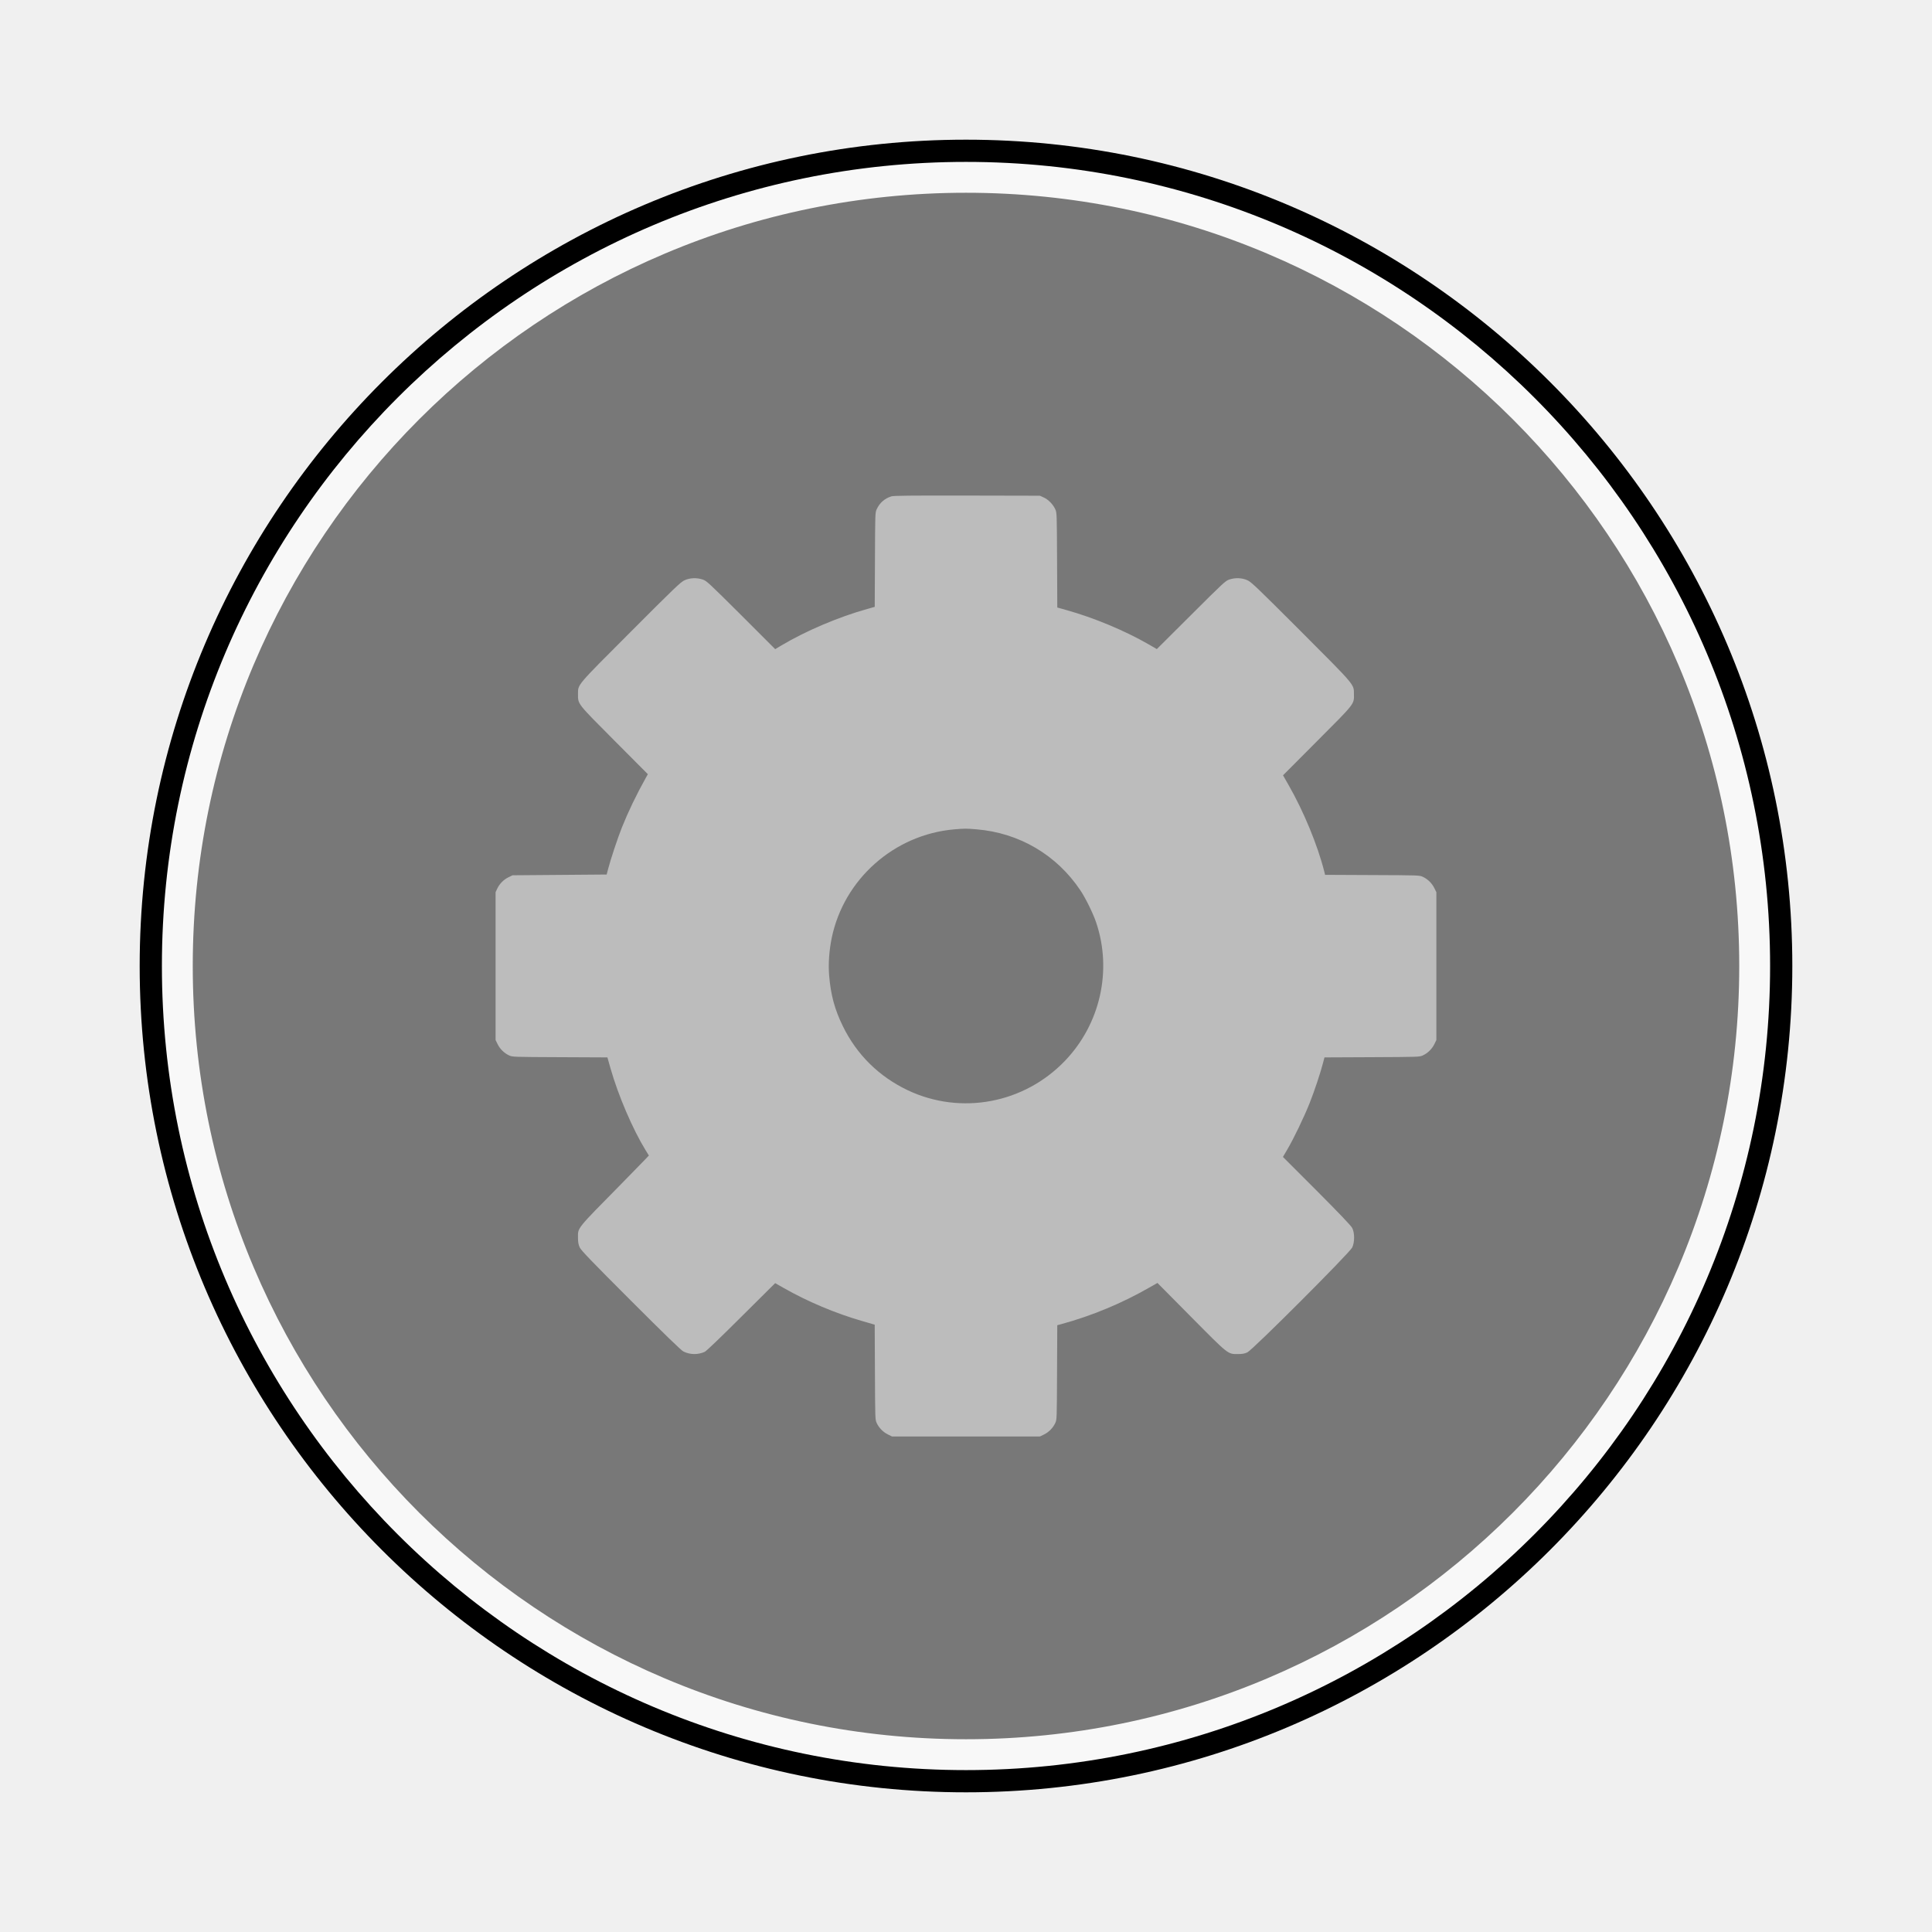
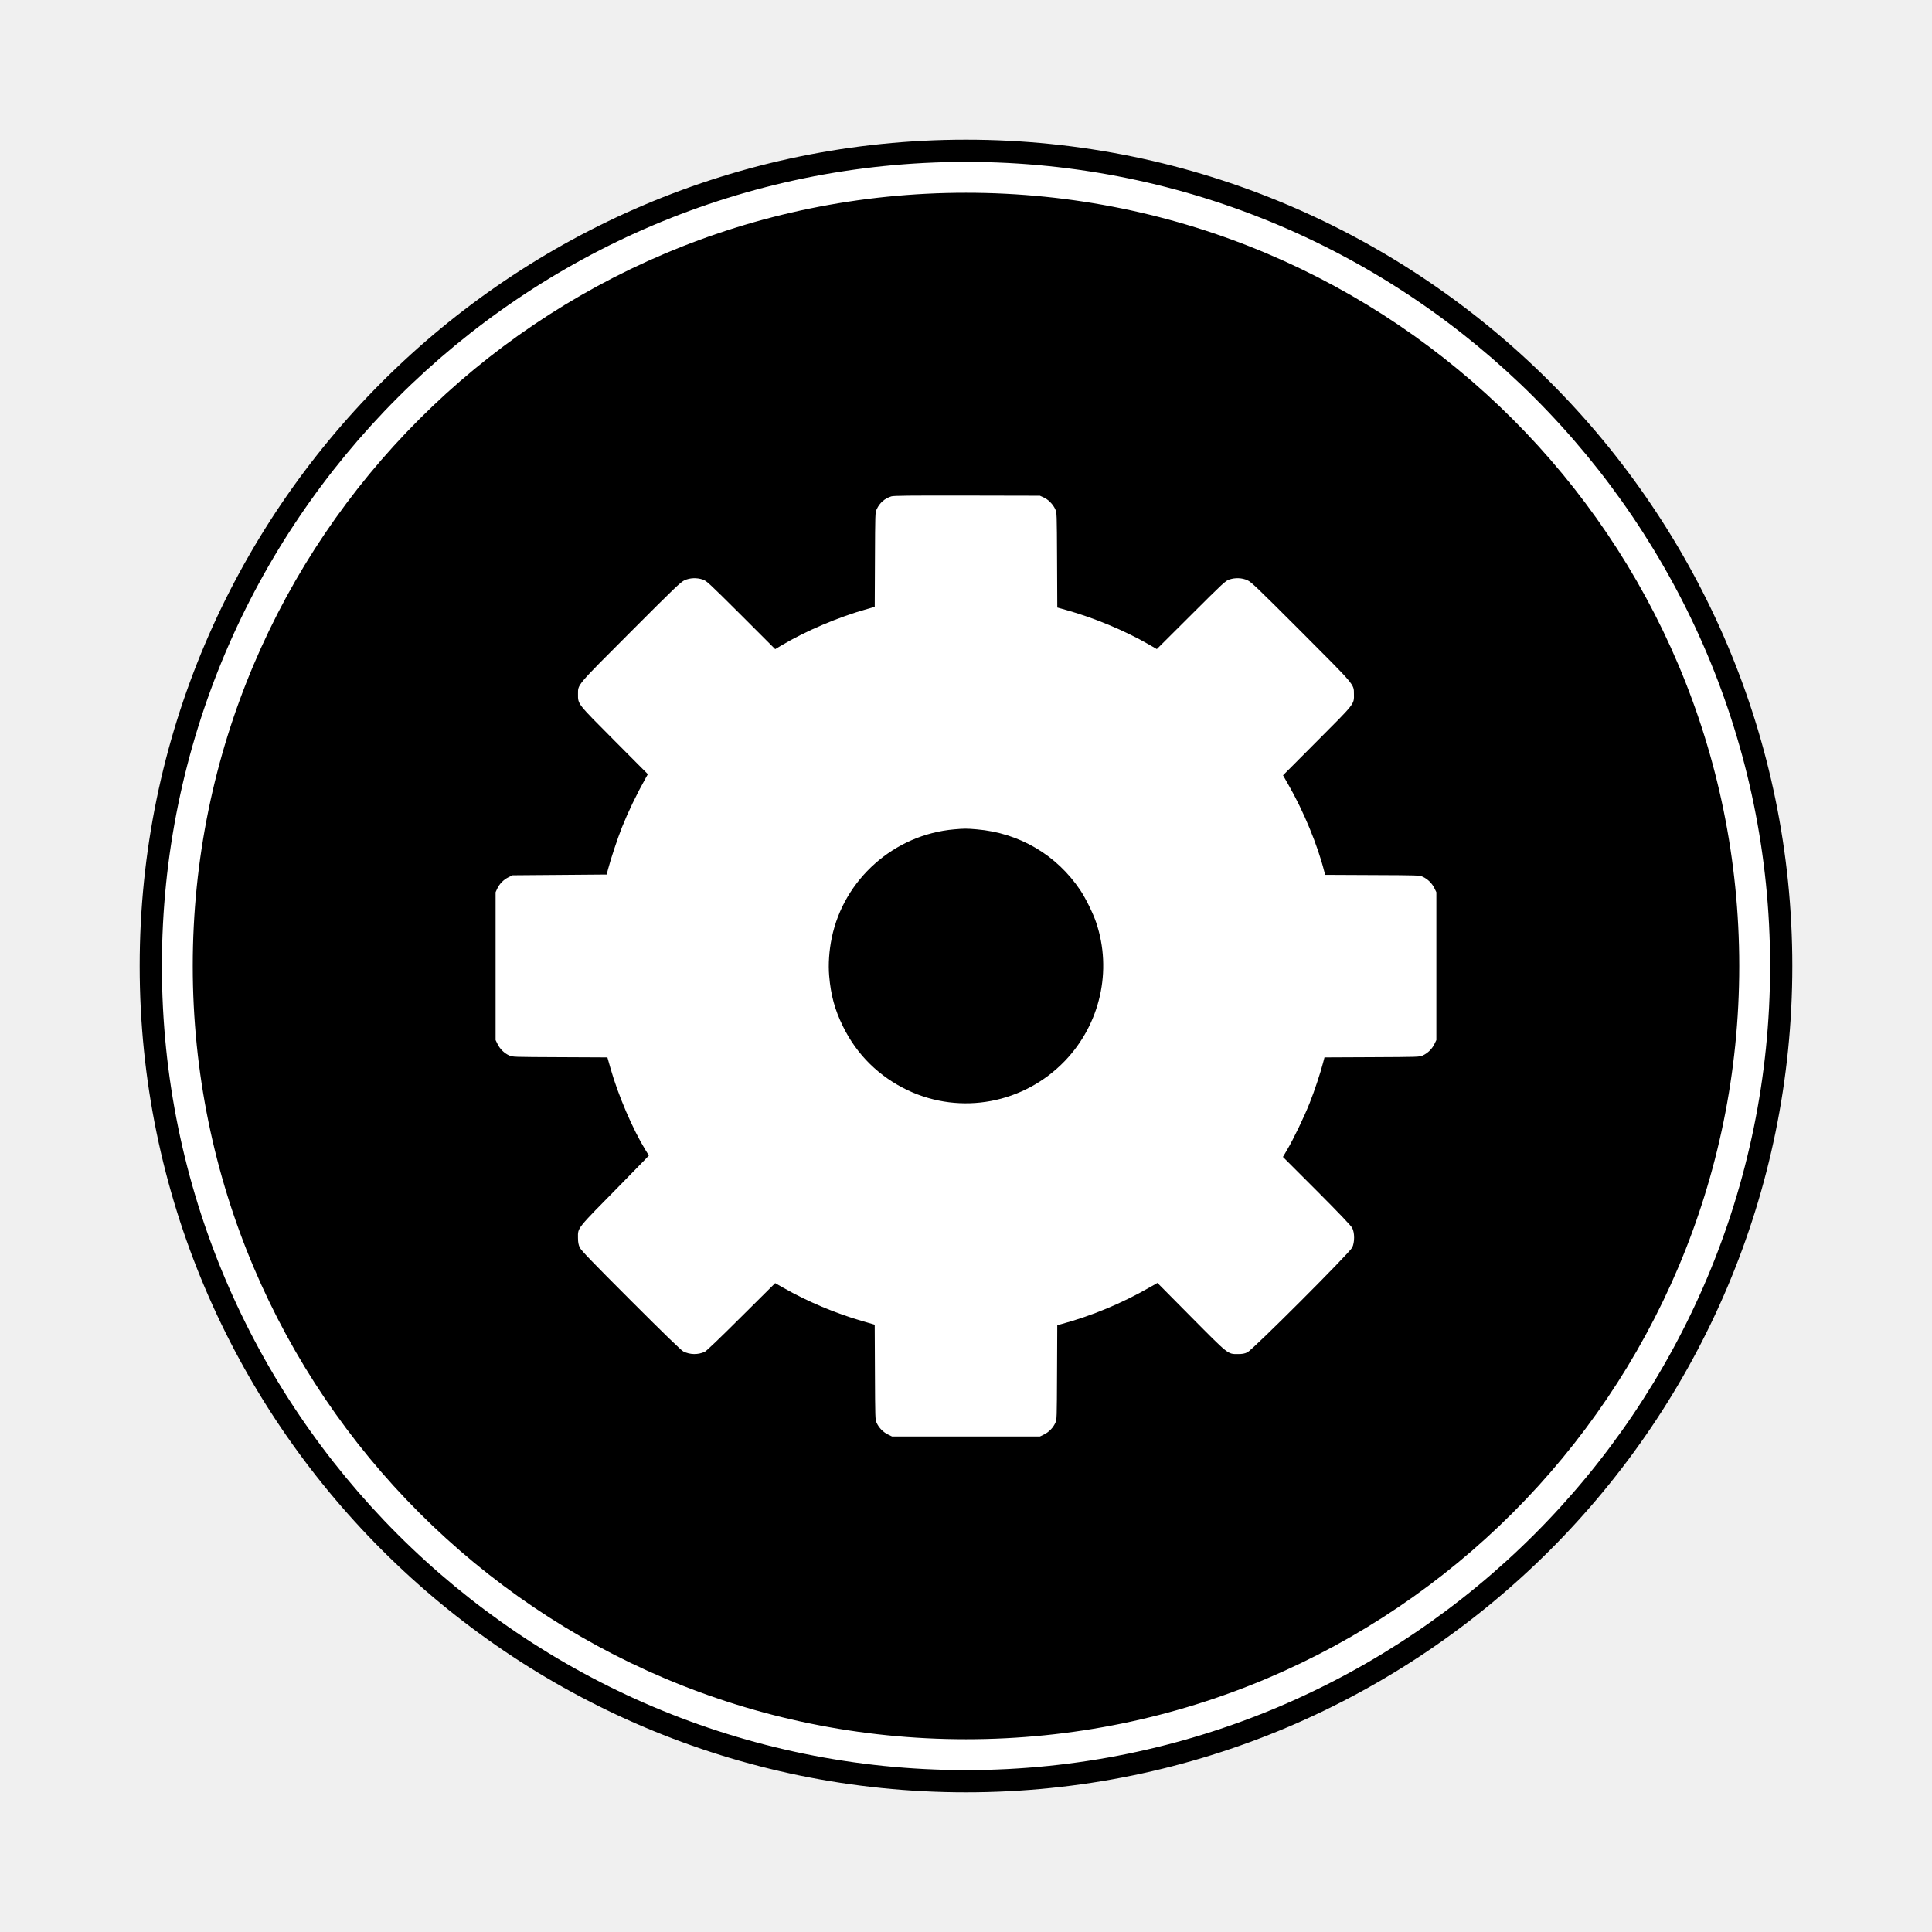
<svg xmlns="http://www.w3.org/2000/svg" version="1.1" id="Слой_1" x="0px" y="0px" viewBox="0 0 87 87" style="enable-background:new 0 0 87 87;" xml:space="preserve">
  <style type="text/css">
- 	.st0{opacity:0.5;}
+ 	.st0{opacity:1;}
	.st1{fill:#FFFFFF;}
	.st2{opacity:0.5;fill:#FFFFFF;}
	.st3{fill:url(#SVGID_00000179624591679981835650000005231749126885591180_);}
	.st4{fill:#C77618;}
	.st5{fill:url(#SVGID_00000116935485399313061460000016725872220675230888_);}
	.st6{fill:url(#SVGID_00000162323815819212773320000001989552663979033732_);}
	.st7{fill:url(#SVGID_00000005250535329143019990000012331301811229409983_);}
	.st8{opacity:0.5;fill:#00D405;}
	.st9{fill:url(#SVGID_00000170982239007253846490000015326484299418253495_);}
	.st10{fill:url(#SVGID_00000178893335737732401710000013967670123950201785_);}
	.st11{fill:url(#SVGID_00000127010271851054994850000012756355578804123058_);}
	.st12{fill:#2E4593;}
	.st13{fill:#FCF5FF;}
	.st14{fill:#F42525;}
	.st15{opacity:0.61;}
	.st16{opacity:0.26;}
	.st17{opacity:0.45;}
	.st18{fill:#FFFFFF;stroke:#000000;stroke-miterlimit:10;}
	.st19{fill:#28292B;}
	.st20{fill:#FFF915;}
	.st21{fill:#DD3131;}
	.st22{fill:#E53030;}
	.st23{fill:#25BBEF;}
	.st24{fill:#E83434;}
	.st25{fill:#9E1C29;}
	.st26{fill:#000101;}
	.st27{fill:#C4B130;}
	.st28{fill:#408F6E;}
	.st29{fill:#3D5BA9;}
	.st30{fill:#CBCACA;}
	.st31{fill:#C0B531;}
	.st32{fill:#CB414D;}
	.st33{fill:#DE6BA9;}
	.st34{fill:#F6D491;}
	.st35{fill:#4653A4;}
	.st36{fill:#FF9A15;}
	.st37{fill:#37AA41;}
	.st38{fill:#2D3A8E;}
	.st39{fill:#DB2E2E;}
	.st40{fill:#17B3DD;}
	.st41{fill:url(#SVGID_00000077313927220045138460000007237090104951300238_);}
	.st42{fill:url(#SVGID_00000158721627781609515460000003101142756010913668_);}
	.st43{fill:url(#SVGID_00000057845023784237280960000017117915959166081671_);}
	.st44{fill:url(#SVGID_00000081606452193802152620000015551112580517870997_);}
	.st45{fill:url(#SVGID_00000047750584374247224210000007756686507299902654_);}
	.st46{fill:url(#SVGID_00000095309455464185718000000005713416282135857065_);}
	.st47{fill:url(#SVGID_00000073680682718472731210000015571499774409183879_);}
	.st48{fill:url(#SVGID_00000160175741504315002010000011835022613722693276_);}
	.st49{fill:url(#SVGID_00000135652115028229384010000014207668705821580934_);}
	.st50{fill:url(#SVGID_00000095321454334319818180000007808117888062301860_);}
	.st51{fill:url(#SVGID_00000173865160672178718550000003044737339357648042_);}
	.st52{fill:url(#SVGID_00000093161807763029452570000009036175278289569167_);}
	.st53{fill:url(#SVGID_00000081623570586114194400000010709923014718223776_);}
	.st54{fill:url(#SVGID_00000180360995398225999850000009365514348743619766_);}
	.st55{fill:url(#SVGID_00000097485944915918501960000000356488475230408857_);}
	.st56{fill:url(#SVGID_00000056406238756249523480000002137924657158922904_);}
	.st57{fill:url(#SVGID_00000173852136565489470060000015991797641494505634_);}
	.st58{fill:url(#SVGID_00000027584406971890133080000012924545189770935207_);}
	.st59{fill:url(#SVGID_00000173120855700182371670000000900079578470724248_);}
	.st60{fill:url(#SVGID_00000008871431466544483020000006042030939745263760_);}
	.st61{fill:url(#SVGID_00000153677539594873369470000017824087213529135753_);}
	.st62{fill:url(#SVGID_00000059286946675693462170000013403986561409767817_);}
	.st63{fill:url(#SVGID_00000124163461916868819070000000154991044726237336_);}
	.st64{fill:#FFEF00;}
	.st65{fill:url(#SVGID_00000066503335425243309540000004604217747504085397_);}
	.st66{fill:url(#SVGID_00000029763598869008542170000003086398996073620624_);}
	.st67{fill:url(#SVGID_00000134227916421701806240000008239681679514420409_);}
	.st68{fill:url(#SVGID_00000103239885368524893580000014887101562977929646_);}
	.st69{fill:url(#SVGID_00000066500713231129267890000009721644716880185747_);}
	.st70{fill:url(#SVGID_00000056403402878251218740000000640103286775231415_);}
	.st71{fill:url(#SVGID_00000168111966372492593160000001190262144408141211_);}
	.st72{fill:url(#SVGID_00000110442940992033657730000002939118946791850627_);}
	.st73{fill:url(#SVGID_00000024001397845396834690000007852729723095692424_);}
	.st74{fill:url(#SVGID_00000146472104800183217940000005630586837979309454_);}
	.st75{fill:url(#SVGID_00000155857515172649701810000002286831801992630454_);}
	.st76{fill:url(#SVGID_00000129911535391840590100000006382086861922307757_);}
	.st77{fill:url(#SVGID_00000163040927488704998260000009367941695505123494_);}
	.st78{fill:url(#SVGID_00000082355632032155810540000016817667396425521061_);}
	.st79{fill:url(#SVGID_00000111893277643605797370000014162372293873003907_);}
	.st80{fill:url(#SVGID_00000072976750224805967520000015495377858785000329_);}
	.st81{fill:url(#SVGID_00000029730653807578723490000005464510653488445830_);}
	.st82{fill:url(#SVGID_00000023997427448963302010000012517076220342911646_);}
	.st83{fill:url(#SVGID_00000167384736806726407910000013217417599247823267_);}
	.st84{fill:url(#SVGID_00000060732771921745131280000008705509856585368210_);}
	.st85{fill:url(#SVGID_00000088102830613986115780000005178618348276087186_);}
	.st86{fill:url(#SVGID_00000010308906161207191480000004857397060806489279_);}
	.st87{fill:url(#SVGID_00000002363776573441723040000014258300322614331031_);}
	.st88{fill:url(#SVGID_00000062873070028165088280000008380181663059184801_);}
	.st89{fill:url(#SVGID_00000089558050876303567480000003009207996201408394_);}
	.st90{fill:url(#SVGID_00000053530442404429809850000004516938614139911608_);}
	.st91{fill:url(#SVGID_00000013155739318854080000000014414884564671275675_);}
	.st92{fill:url(#SVGID_00000124151984435987826450000015787093236944857788_);}
	.st93{fill:url(#SVGID_00000116957387211822911740000007321842405012847276_);}
	.st94{fill:url(#SVGID_00000154423250011576567860000017816626223090510985_);}
	.st95{fill:url(#SVGID_00000109748154982593204920000013036103363128272310_);}
	.st96{fill:url(#SVGID_00000165198517508569434920000006345126034166531775_);}
	.st97{fill:url(#SVGID_00000083071257476142980480000009267141569722316478_);}
	.st98{fill:url(#SVGID_00000135668004419753474250000011822530297667215515_);}
	.st99{fill:url(#SVGID_00000022550998306629182820000007467857529001906603_);}
	.st100{fill:url(#SVGID_00000023259619094918597770000002850532317473860254_);}
	.st101{fill:url(#SVGID_00000035511355142930101600000006249289799699750017_);}
	.st102{fill:url(#SVGID_00000059309823896130145780000010842617349804521619_);}
	.st103{fill:url(#SVGID_00000052080495106879813680000013879504049655693699_);}
	.st104{fill:url(#SVGID_00000094584874251609550420000008197030274427071383_);}
	.st105{fill:url(#SVGID_00000016769250139181388320000000434325815152238733_);}
	.st106{fill:url(#SVGID_00000014624775142407806590000003255622561897076398_);}
	.st107{fill:url(#SVGID_00000077310640607944829660000003864286314947511693_);}
	.st108{fill:url(#SVGID_00000162331545058080915290000002129044550508332218_);}
	.st109{fill:url(#SVGID_00000070814256290320800400000006742517925166758041_);}
	.st110{fill:url(#SVGID_00000101088398730509113960000012707154074615329445_);}
	.st111{fill:url(#SVGID_00000153702820256238635530000000128343181599479739_);}
	.st112{fill:url(#SVGID_00000083792728440680693160000002457862339687267481_);}
	.st113{fill:url(#SVGID_00000142146063959634724540000000597412623114149000_);}
	.st114{fill:url(#SVGID_00000036959654666917854480000001548291540915900061_);}
	.st115{fill:url(#SVGID_00000068672416122763854860000015342583154664111281_);}
	.st116{fill:url(#SVGID_00000080909669685008195670000005583484805770511799_);}
	.st117{fill:url(#SVGID_00000176026338396794628820000006444217590003353019_);}
	.st118{fill:url(#SVGID_00000129197876180505847760000014107710598340168368_);}
	.st119{fill:url(#SVGID_00000034075086026438490940000007756319243744886929_);}
	.st120{fill:url(#SVGID_00000070102217247419962600000012403739784547672461_);}
	.st121{fill:url(#SVGID_00000048473841017765571940000003674600331953897092_);}
	.st122{fill:url(#SVGID_00000182500594841299336530000016011432806972017040_);}
	.st123{fill:url(#SVGID_00000026875473419497975150000006881941579894405564_);}
	.st124{fill:url(#SVGID_00000107555111291284918270000001288526299209963399_);}
	.st125{fill:url(#SVGID_00000127024143008387589820000003903214674399651465_);}
	.st126{fill:url(#SVGID_00000019656029432783874290000009156543854688524710_);}
	.st127{fill:url(#SVGID_00000179635078272356899940000008129596694968764067_);}
	.st128{fill:url(#SVGID_00000106140994384007748260000011401618044924405379_);}
	.st129{fill:url(#SVGID_00000041285909706724107500000001073835051399587256_);}
	.st130{fill:url(#SVGID_00000109013735298854513040000003903846064554700952_);}
	.st131{fill:url(#SVGID_00000069374061717923507320000007967082507958899616_);}
	.st132{fill:url(#SVGID_00000100349243348448605360000011488974816231132045_);}
	.st133{fill:url(#SVGID_00000135667987311448805500000004280619923754879618_);}
	.st134{fill:url(#SVGID_00000149362757873006421460000011011000367787209902_);}
	.st135{fill:url(#SVGID_00000054983813092798165270000014388892218798035130_);}
	.st136{fill:url(#SVGID_00000096050010341550642210000011890001134183625894_);}
	.st137{fill:url(#SVGID_00000070822435060438938190000006663079161405633690_);}
	.st138{fill:url(#SVGID_00000108995080979685505840000002908706494839798453_);}
	.st139{fill:url(#SVGID_00000045617270012486439380000007129853687245723545_);}
	.st140{fill:url(#SVGID_00000048472696978830198980000002665484971960740541_);}
	.st141{fill:url(#SVGID_00000031190440675498488050000016932934484472993197_);}
	.st142{fill:url(#SVGID_00000026857417919103913850000002990536996986231701_);}
	.st143{fill:url(#SVGID_00000077309377229826910240000016316376381310525598_);}
	.st144{fill:url(#SVGID_00000079486943491203065270000014126274106656819384_);}
	.st145{fill:url(#SVGID_00000038411699519687596940000010440610332391211707_);}
	.st146{fill:url(#SVGID_00000108990079675569577380000007633272044992119458_);}
	.st147{fill:url(#SVGID_00000083783607087374608930000008304389351917829548_);}
	.st148{fill:url(#SVGID_00000096766543383229711670000011509109870095926958_);}
	.st149{fill:url(#SVGID_00000183962938688612710600000006557168585639866035_);}
	.st150{fill:url(#SVGID_00000101807603289653281140000004892389725135739010_);}
	.st151{fill:url(#SVGID_00000160162909461198507590000016640288563015752362_);}
	.st152{fill:url(#SVGID_00000090268181850928089530000007353689693381825940_);}
	.st153{fill:url(#SVGID_00000176748346223742955960000017446428185572866493_);}
	.st154{fill:url(#SVGID_00000088119769252588992290000003250106841254144189_);}
	.st155{fill:url(#SVGID_00000052067967704737509940000001284505867556695230_);}
	.st156{fill:url(#SVGID_00000027604606554476153430000016724609037121199787_);}
	.st157{fill:url(#SVGID_00000021099931854774464560000004406117606752861869_);}
	.st158{fill:url(#SVGID_00000153665491681560434670000008305900952492084912_);}
	.st159{fill:url(#SVGID_00000008150403070195130610000011002922598539546245_);}
	.st160{fill:url(#SVGID_00000068645736495698725100000009151707283114722970_);}
	.st161{fill:url(#SVGID_00000067921347065028002750000016480864791109359528_);}
	.st162{fill:url(#SVGID_00000027587885789556691170000007271853580687758782_);}
	.st163{fill:url(#SVGID_00000030464721939929952490000017893638957393228962_);}
	.st164{fill:url(#SVGID_00000160183395128476945640000017966688843866928521_);}
	.st165{fill:url(#SVGID_00000103246803919200458230000003152991844299238542_);}
	.st166{fill:url(#SVGID_00000106864813083088104520000011489220436462864316_);}
	.st167{fill:url(#SVGID_00000048466801980120258310000013507573278050867131_);}
	.st168{fill:url(#SVGID_00000041274555104049311520000014640377045364271518_);}
	.st169{fill:url(#SVGID_00000050654678121328726020000011512378459090662796_);}
	.st170{fill:url(#SVGID_00000023981097257131737150000004597296365889401245_);}
	.st171{fill:url(#SVGID_00000012465065033380430430000001717012512381112993_);}
	.st172{fill:url(#SVGID_00000034079337315416127600000004431241272497967018_);}
	.st173{fill:url(#SVGID_00000018949294545256770630000001549895438557494206_);}
	.st174{fill:url(#SVGID_00000177468674513727081390000009904302966883843254_);}
	.st175{fill:url(#SVGID_00000065768520264548115710000015216509335575866552_);}
	.st176{fill:url(#SVGID_00000030474281124091253560000003587697429944654513_);}
	.st177{fill:url(#SVGID_00000078046037828694776430000005452008207369827479_);}
	.st178{fill:url(#SVGID_00000132767046477848469050000013921199578352145335_);}
	.st179{fill:url(#SVGID_00000079487260766251720210000007079727819904595621_);}
	.st180{fill:url(#SVGID_00000099638586640076408190000008248094722540525731_);}
	.st181{fill:url(#SVGID_00000072986586175280090540000004384725003318150818_);}
	.st182{fill:url(#SVGID_00000047050352496766707630000011531317083270093995_);}
	.st183{fill:url(#SVGID_00000156589904987444556040000013950960269565395855_);}
	.st184{fill:url(#SVGID_00000008840861865192031330000008607202642905511864_);}
	.st185{fill:url(#SVGID_00000172414561186658516070000016855634606307824058_);}
	.st186{fill:url(#SVGID_00000104692383130795645620000013008036658670160309_);}
	.st187{fill:url(#SVGID_00000098928486440249640930000009848556511084914568_);}
	.st188{fill:url(#SVGID_00000004516217941771499320000004774082538619364511_);}
	.st189{fill:url(#SVGID_00000070076652550701545440000015456167925311801246_);}
	.st190{fill:url(#SVGID_00000116193261031067680020000014302530568700048269_);}
	.st191{fill:url(#SVGID_00000011732466445680226040000001603589498597347514_);}
	.st192{fill:url(#SVGID_00000001661044807079857830000018347235040057887403_);}
	.st193{fill:url(#SVGID_00000027581186855063147740000006990802135264979869_);}
	.st194{fill:url(#SVGID_00000109751289484186459450000014965438308055100349_);}
	.st195{fill:url(#SVGID_00000027570812721184064480000007914643654110027921_);}
	.st196{fill:url(#SVGID_00000003096805524791803580000004777572834044354207_);}
	.st197{fill:url(#SVGID_00000124147694343281873770000006406277010498133660_);}
	.st198{fill:url(#SVGID_00000084514381336499637590000010642273782108884899_);}
	.st199{fill:url(#SVGID_00000105389165335079107960000005107940935395683759_);}
	.st200{fill:url(#SVGID_00000075152950933044267500000017827139742220817589_);}
	.st201{fill:url(#SVGID_00000044873829104449008580000003412261675887268519_);}
	.st202{fill:url(#SVGID_00000147197834723383818390000005569997735978928538_);}
	.st203{fill:url(#SVGID_00000078032857584580704750000005185736277921589675_);}
	.st204{fill:url(#SVGID_00000020386990542626932330000014544321502539468427_);}
	.st205{fill:url(#SVGID_00000031193101986154774830000015405245469644333214_);}
	.st206{fill:url(#SVGID_00000140007715467581077460000015989292812788363908_);}
	.st207{fill:url(#SVGID_00000038396949288452271970000004745434914402422420_);}
	.st208{fill:url(#SVGID_00000040547923115375020780000003495185602725332413_);}
	.st209{fill:url(#SVGID_00000075145863832162348480000008710126202702871704_);}
	.st210{fill:url(#SVGID_00000127012584787635346870000014356882705544273849_);}
	.st211{fill:url(#SVGID_00000018228201433890834740000003177281837209993382_);}
	.st212{fill:url(#SVGID_00000148639436312140839920000015208193761324421025_);}
	.st213{fill:url(#SVGID_00000123431058117838872250000015575894328538668722_);}
	.st214{fill:url(#SVGID_00000009588430512831119660000009328636467808058531_);}
	.st215{fill:url(#SVGID_00000171718241772187290940000000610627959419710636_);}
	.st216{fill:url(#SVGID_00000108997785548927715080000013581196486018687104_);}
	.st217{fill:url(#SVGID_00000125577215456637433980000011810055213022359975_);}
	.st218{fill:url(#SVGID_00000094615907855573596430000017841062101925432761_);}
	.st219{fill:url(#SVGID_00000056420520331523044850000012471260718595460228_);}
	.st220{fill:url(#SVGID_00000072245582128506751700000008931753081393079708_);}
	.st221{fill:url(#SVGID_00000041262405279837641410000007452128972072300441_);}
	.st222{fill:url(#SVGID_00000075143234375522666750000016188318990293900707_);}
	.st223{fill:url(#SVGID_00000110469387382731536970000009827834748572668079_);}
	.st224{fill:url(#SVGID_00000133516085993810770730000007847632356479370369_);}
	.st225{fill:url(#SVGID_00000149358888742594648920000000626630095908895874_);}
	.st226{fill:url(#SVGID_00000094579938884442195510000010472942925880713401_);}
	.st227{fill:url(#SVGID_00000119091665338204181810000010049083332076754872_);}
	.st228{fill:url(#SVGID_00000095311044851801024190000005133184644337897103_);}
	.st229{fill:url(#SVGID_00000082329665243154995380000001683941076704010884_);}
	.st230{fill:url(#SVGID_00000083799798664253565000000005972586970912052387_);}
	.st231{fill:url(#SVGID_00000160882870895743567760000015816482562762768273_);}
	.st232{fill:url(#SVGID_00000065070341071830875980000014735958485609962117_);}
	.st233{fill:url(#SVGID_00000034048582615292816520000014053965931465336231_);}
	.st234{fill:url(#SVGID_00000004548485957991105990000005951742925803324828_);}
	.st235{fill:url(#SVGID_00000173868893470718445580000000074509330653147787_);}
	.st236{fill:url(#SVGID_00000021814388602461331530000007680532570986261666_);}
	.st237{fill:url(#SVGID_00000023978978680344359470000008777656821539229570_);}
	.st238{fill:url(#SVGID_00000101100555680642152130000005905703884313653922_);}
	.st239{fill:#E81944;}
	.st240{fill:#FEFEFE;}
	.st241{fill:#56B34A;}
	.st242{fill:#CEB42B;}
	.st243{fill:#4497B1;}
	.st244{fill:#BC0030;}
	.st245{fill:#50B63F;}
	.st246{fill:#4893E2;}
	.st247{fill:#E72818;}
	.st248{fill:#51B857;}
	.st249{fill:#E22B2B;}
	.st250{fill:#248E31;}
	.st251{fill:#34A53E;}
	.st252{fill:#E52525;}
	.st253{fill:#00AFCA;}
	.st254{fill:#FEC50C;}
	.st255{fill:#006500;}
	.st256{fill:#FF0515;}
	.st257{fill:#FFFC00;}
	.st258{fill:#6B3606;}
	.st259{fill:#FF0A1C;}
	.st260{fill:#003499;}
	.st261{fill:#F7EB1C;}
	.st262{fill:#218F36;}
	.st263{fill:#43AF50;}
	.st264{fill:#FDFFFF;}
	.st265{fill:#3C5EBF;}
	.st266{fill:url(#SVGID_00000079484617026196974780000005257713303740205191_);}
	.st267{fill:url(#SVGID_00000095330053314726518290000010567528472122126230_);}
</style>
  <g>
    <g class="st0">
      <circle cx="43.5" cy="43.5" r="35.52" />
      <path class="st1" d="M43.5,8.68c19.23,0,34.82,15.59,34.82,34.82c0,19.23-15.59,34.82-34.82,34.82S8.68,62.73,8.68,43.5    C8.68,24.27,24.27,8.68,43.5,8.68 M43.5,7.29C23.53,7.29,7.29,23.53,7.29,43.5S23.53,79.71,43.5,79.71    c19.97,0,36.21-16.24,36.21-36.21S63.47,7.29,43.5,7.29L43.5,7.29z" />
    </g>
    <g>
      <path d="M43.5,7.29c19.97,0,36.21,16.24,36.21,36.21S63.47,79.71,43.5,79.71S7.29,63.47,7.29,43.5S23.53,7.29,43.5,7.29     M43.5,6.29C22.98,6.29,6.29,22.98,6.29,43.5S22.98,80.71,43.5,80.71S80.71,64.02,80.71,43.5S64.02,6.29,43.5,6.29L43.5,6.29z" />
    </g>
    <g transform="translate(0,1280) scale(0.1,-0.1)" class="st0">
      <path class="st1" d="M401.38,12576.48c-3.05-0.96-5.23-2.88-6.59-5.8c-0.7-1.49-0.7-1.85-0.79-22.75l-0.1-21.2l-3.38-0.96    c-12.85-3.58-27.66-9.87-38.62-16.4l-2.82-1.69l-15.4,15.4c-14.54,14.47-15.53,15.4-17.26,15.96c-2.72,0.89-5.73,0.76-8.15-0.33    c-1.76-0.79-4.31-3.25-24.18-23.15c-24.71-24.74-23.78-23.65-23.81-28.05c0-4.7-0.56-3.97,16.36-20.97l15.1-15.17l-0.79-1.39    c-4.37-7.82-8.05-15.47-10.9-22.59c-1.95-4.9-5.1-14.41-6.26-18.88l-0.6-2.32l-21.2-0.17l-21.2-0.17l-1.89-0.93    c-2.15-1.06-4.01-2.95-5.03-5.17l-0.7-1.52v-33.29v-33.29l0.93-1.89c1.06-2.15,2.95-4.01,5.17-5.03c1.49-0.7,1.85-0.7,22.89-0.79    l21.36-0.1l1.42-5c3.44-12.09,9.94-27.29,15.8-36.83l1.46-2.35l-1.89-1.99c-1.03-1.09-5.93-6.09-10.83-11.1    c-20.2-20.5-19.21-19.28-19.21-24.01c0.03-2.09,0.2-2.98,0.79-4.31c0.63-1.33,5.3-6.19,23.02-23.91    c15.24-15.24,22.69-22.46,23.65-22.92c2.98-1.49,6.52-1.56,9.61-0.17c0.76,0.36,6.89,6.23,16.46,15.77l15.27,15.17l3.78-2.15    c10.86-6.19,23.55-11.53,35.67-15l5.37-1.56l0.1-21.36c0.1-21.03,0.1-21.4,0.79-22.89c1.03-2.22,2.88-4.11,5.03-5.17l1.89-0.93    H435h33.29l1.89,0.93c2.15,1.06,4.01,2.95,5.03,5.17c0.7,1.49,0.7,1.85,0.79,22.75l0.1,21.26l2.05,0.56    c13.51,3.68,27.09,9.34,39.28,16.33l3.78,2.15l15.1-15.24c17.02-17.19,16.53-16.79,21.07-16.79c2.09,0,3.01,0.17,4.31,0.76    c2.42,1.13,46.04,44.78,47.23,47.23c1.13,2.35,1.13,6.62,0,8.78c-0.5,0.99-5.76,6.53-15.96,16.76l-15.24,15.24l1.85,3.15    c2.82,4.7,7.78,15.04,10.2,21.17c2.19,5.5,4.9,13.71,6.03,18.12l0.63,2.38l21.36,0.1c21.07,0.1,21.43,0.1,22.92,0.79    c2.22,1.03,4.11,2.88,5.17,5.03l0.93,1.89v33.29v33.29l-0.93,1.89c-1.06,2.15-2.95,4.01-5.17,5.04c-1.49,0.7-1.85,0.7-22.75,0.79    l-21.26,0.1l-0.36,1.46c-3.01,11.92-9.27,27.13-16.23,39.25l-2.35,4.11l15.37,15.43c17.22,17.26,16.63,16.49,16.56,21.2    c-0.03,4.44,0.76,3.51-23.91,28.22c-19.71,19.71-22.29,22.19-24.05,22.99c-2.42,1.09-5.43,1.23-8.15,0.33    c-1.72-0.56-2.72-1.49-17.22-15.96l-15.43-15.37l-3.78,2.19c-10.8,6.19-24.54,11.92-37,15.4l-4.04,1.13l-0.1,21.36    c-0.1,21.1-0.1,21.4-0.83,22.92c-0.99,2.19-3.15,4.37-5.17,5.27l-1.72,0.79l-32.79,0.07    C409.7,12576.88,402.41,12576.81,401.38,12576.48z M439.8,12426.54c19.21-1.62,36-11.49,46.7-27.46    c2.35-3.51,5.76-10.43,7.12-14.51c7.29-21.63,1.82-45.74-14.08-62.3c-18.45-19.21-46.83-24.51-70.71-13.25    c-12.98,6.16-23.05,16.06-29.31,28.95c-3.64,7.42-5.4,13.98-6.13,22.52c-0.46,5.37-0.03,11.43,1.16,17.22    c5.5,26.43,28.12,46.47,55.15,48.82C434.24,12426.93,435.36,12426.93,439.8,12426.54z" />
    </g>
  </g>
</svg>
